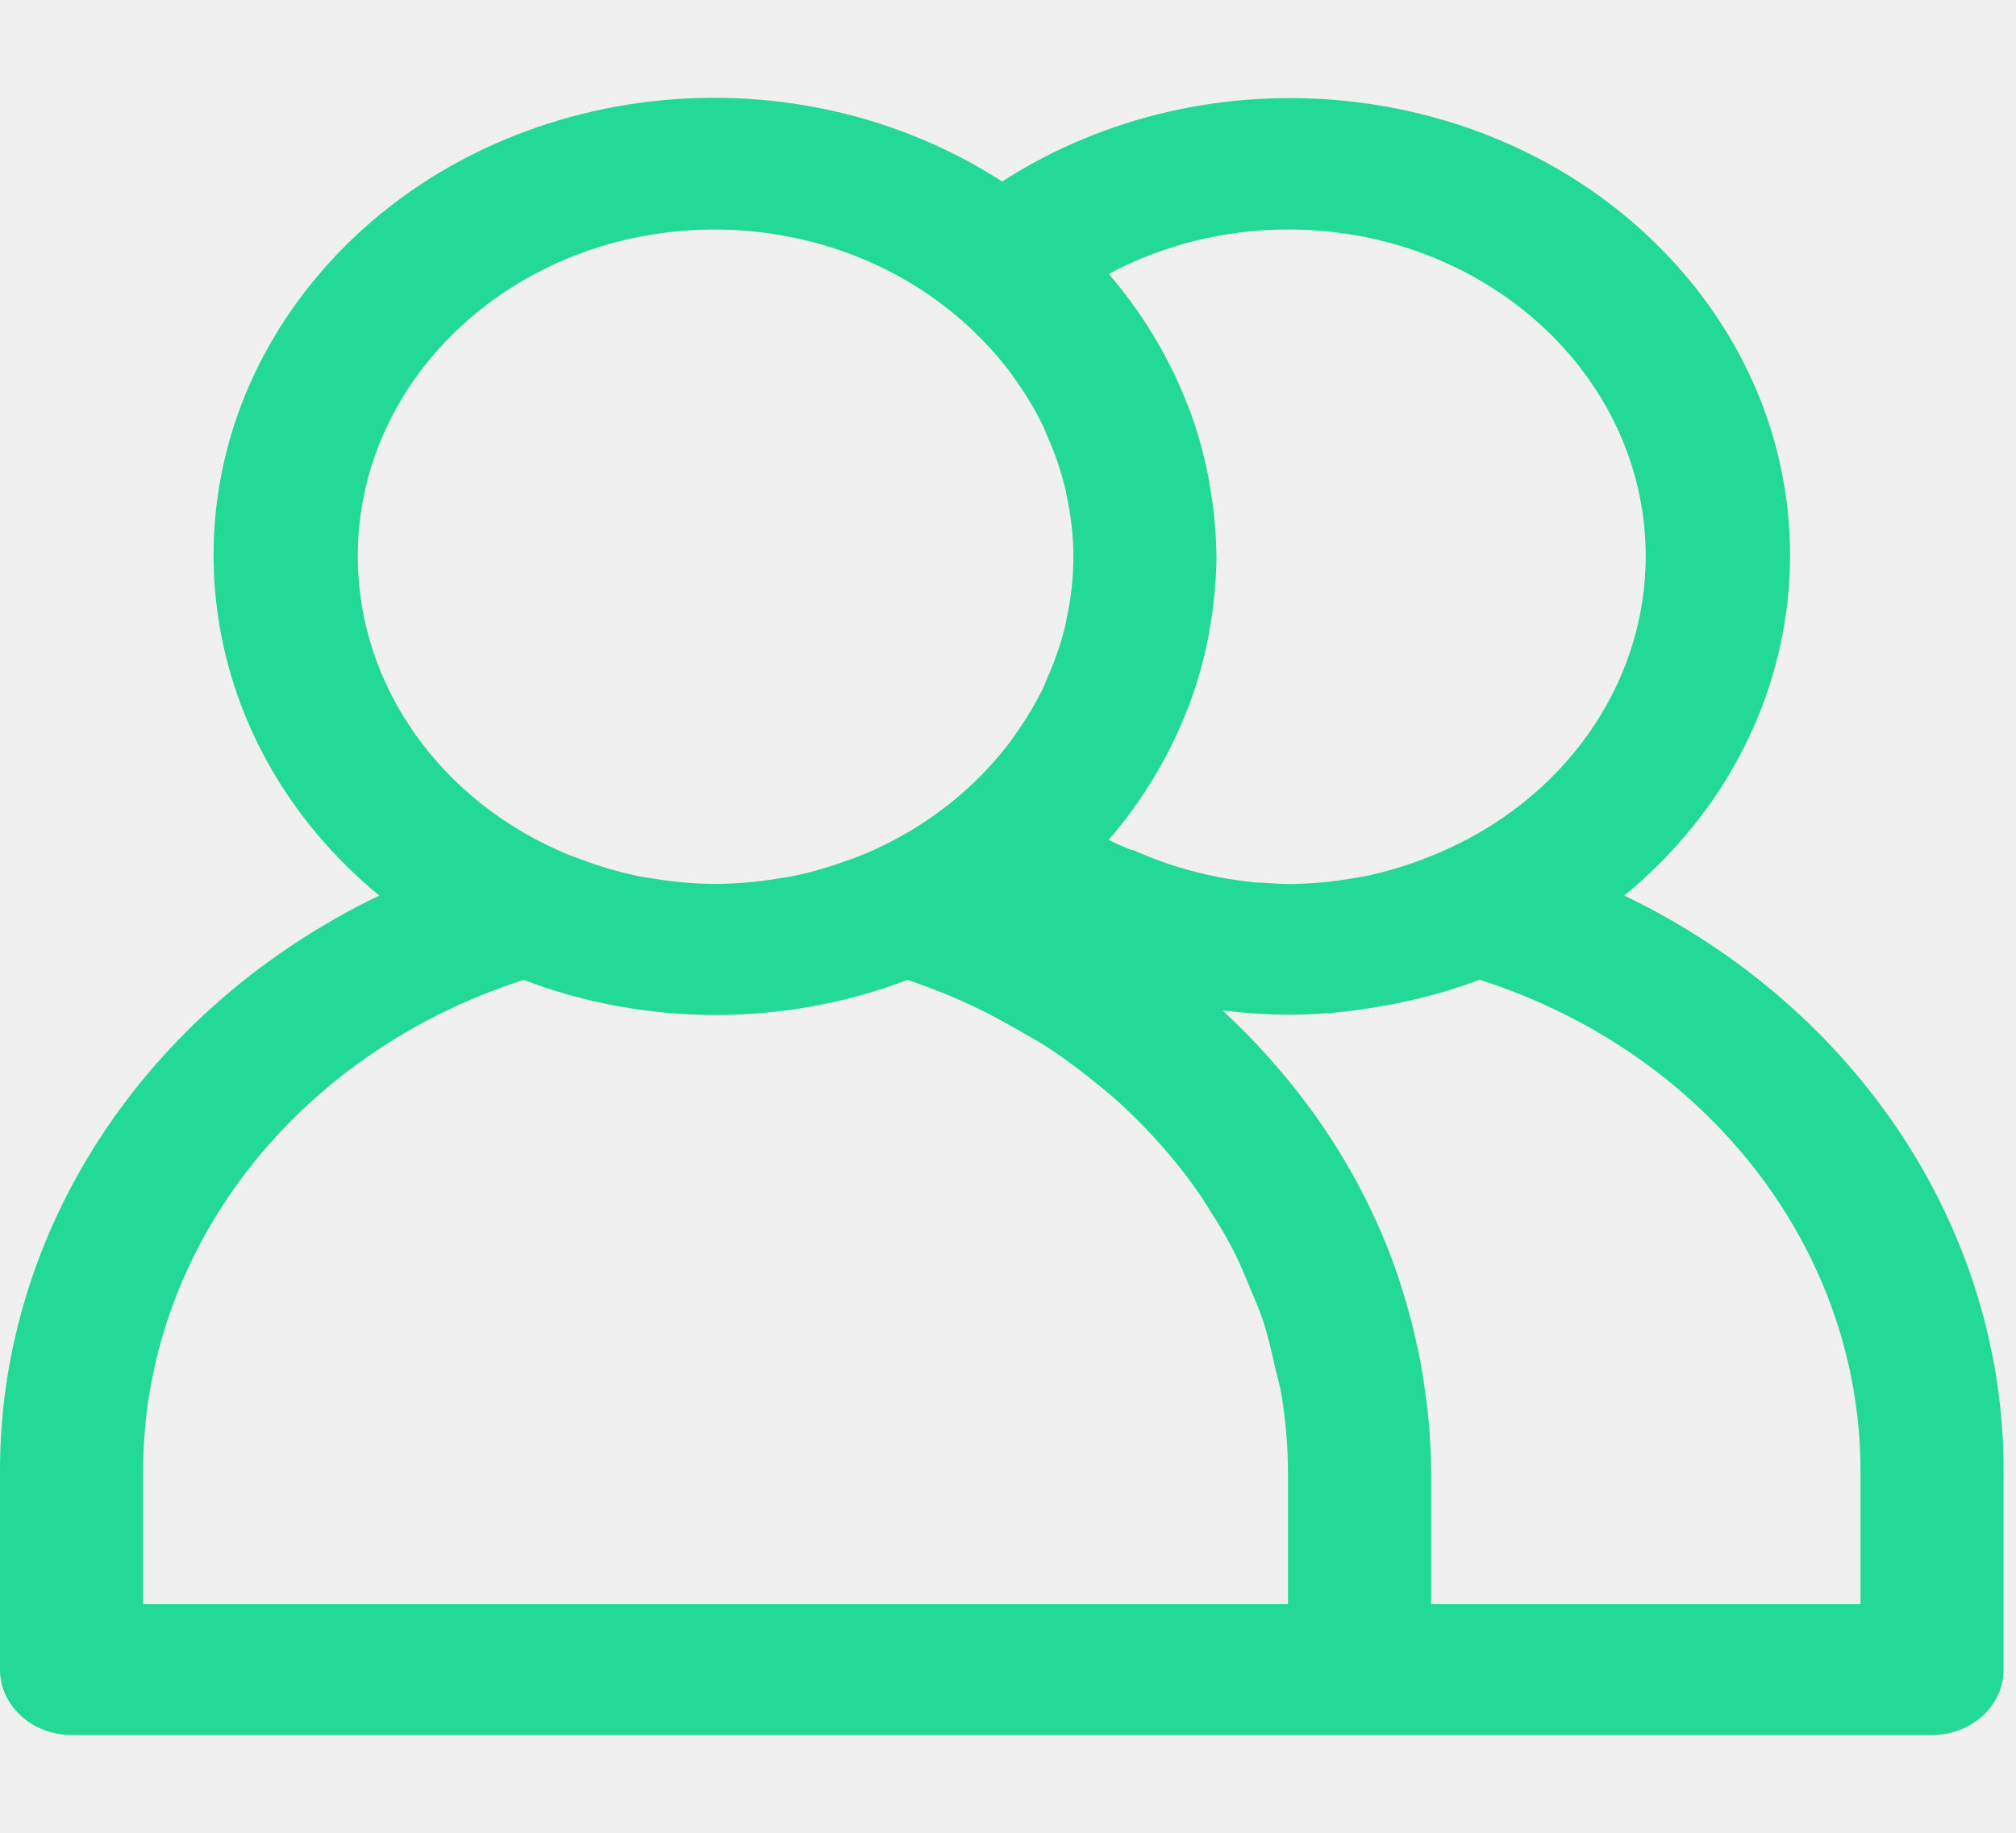
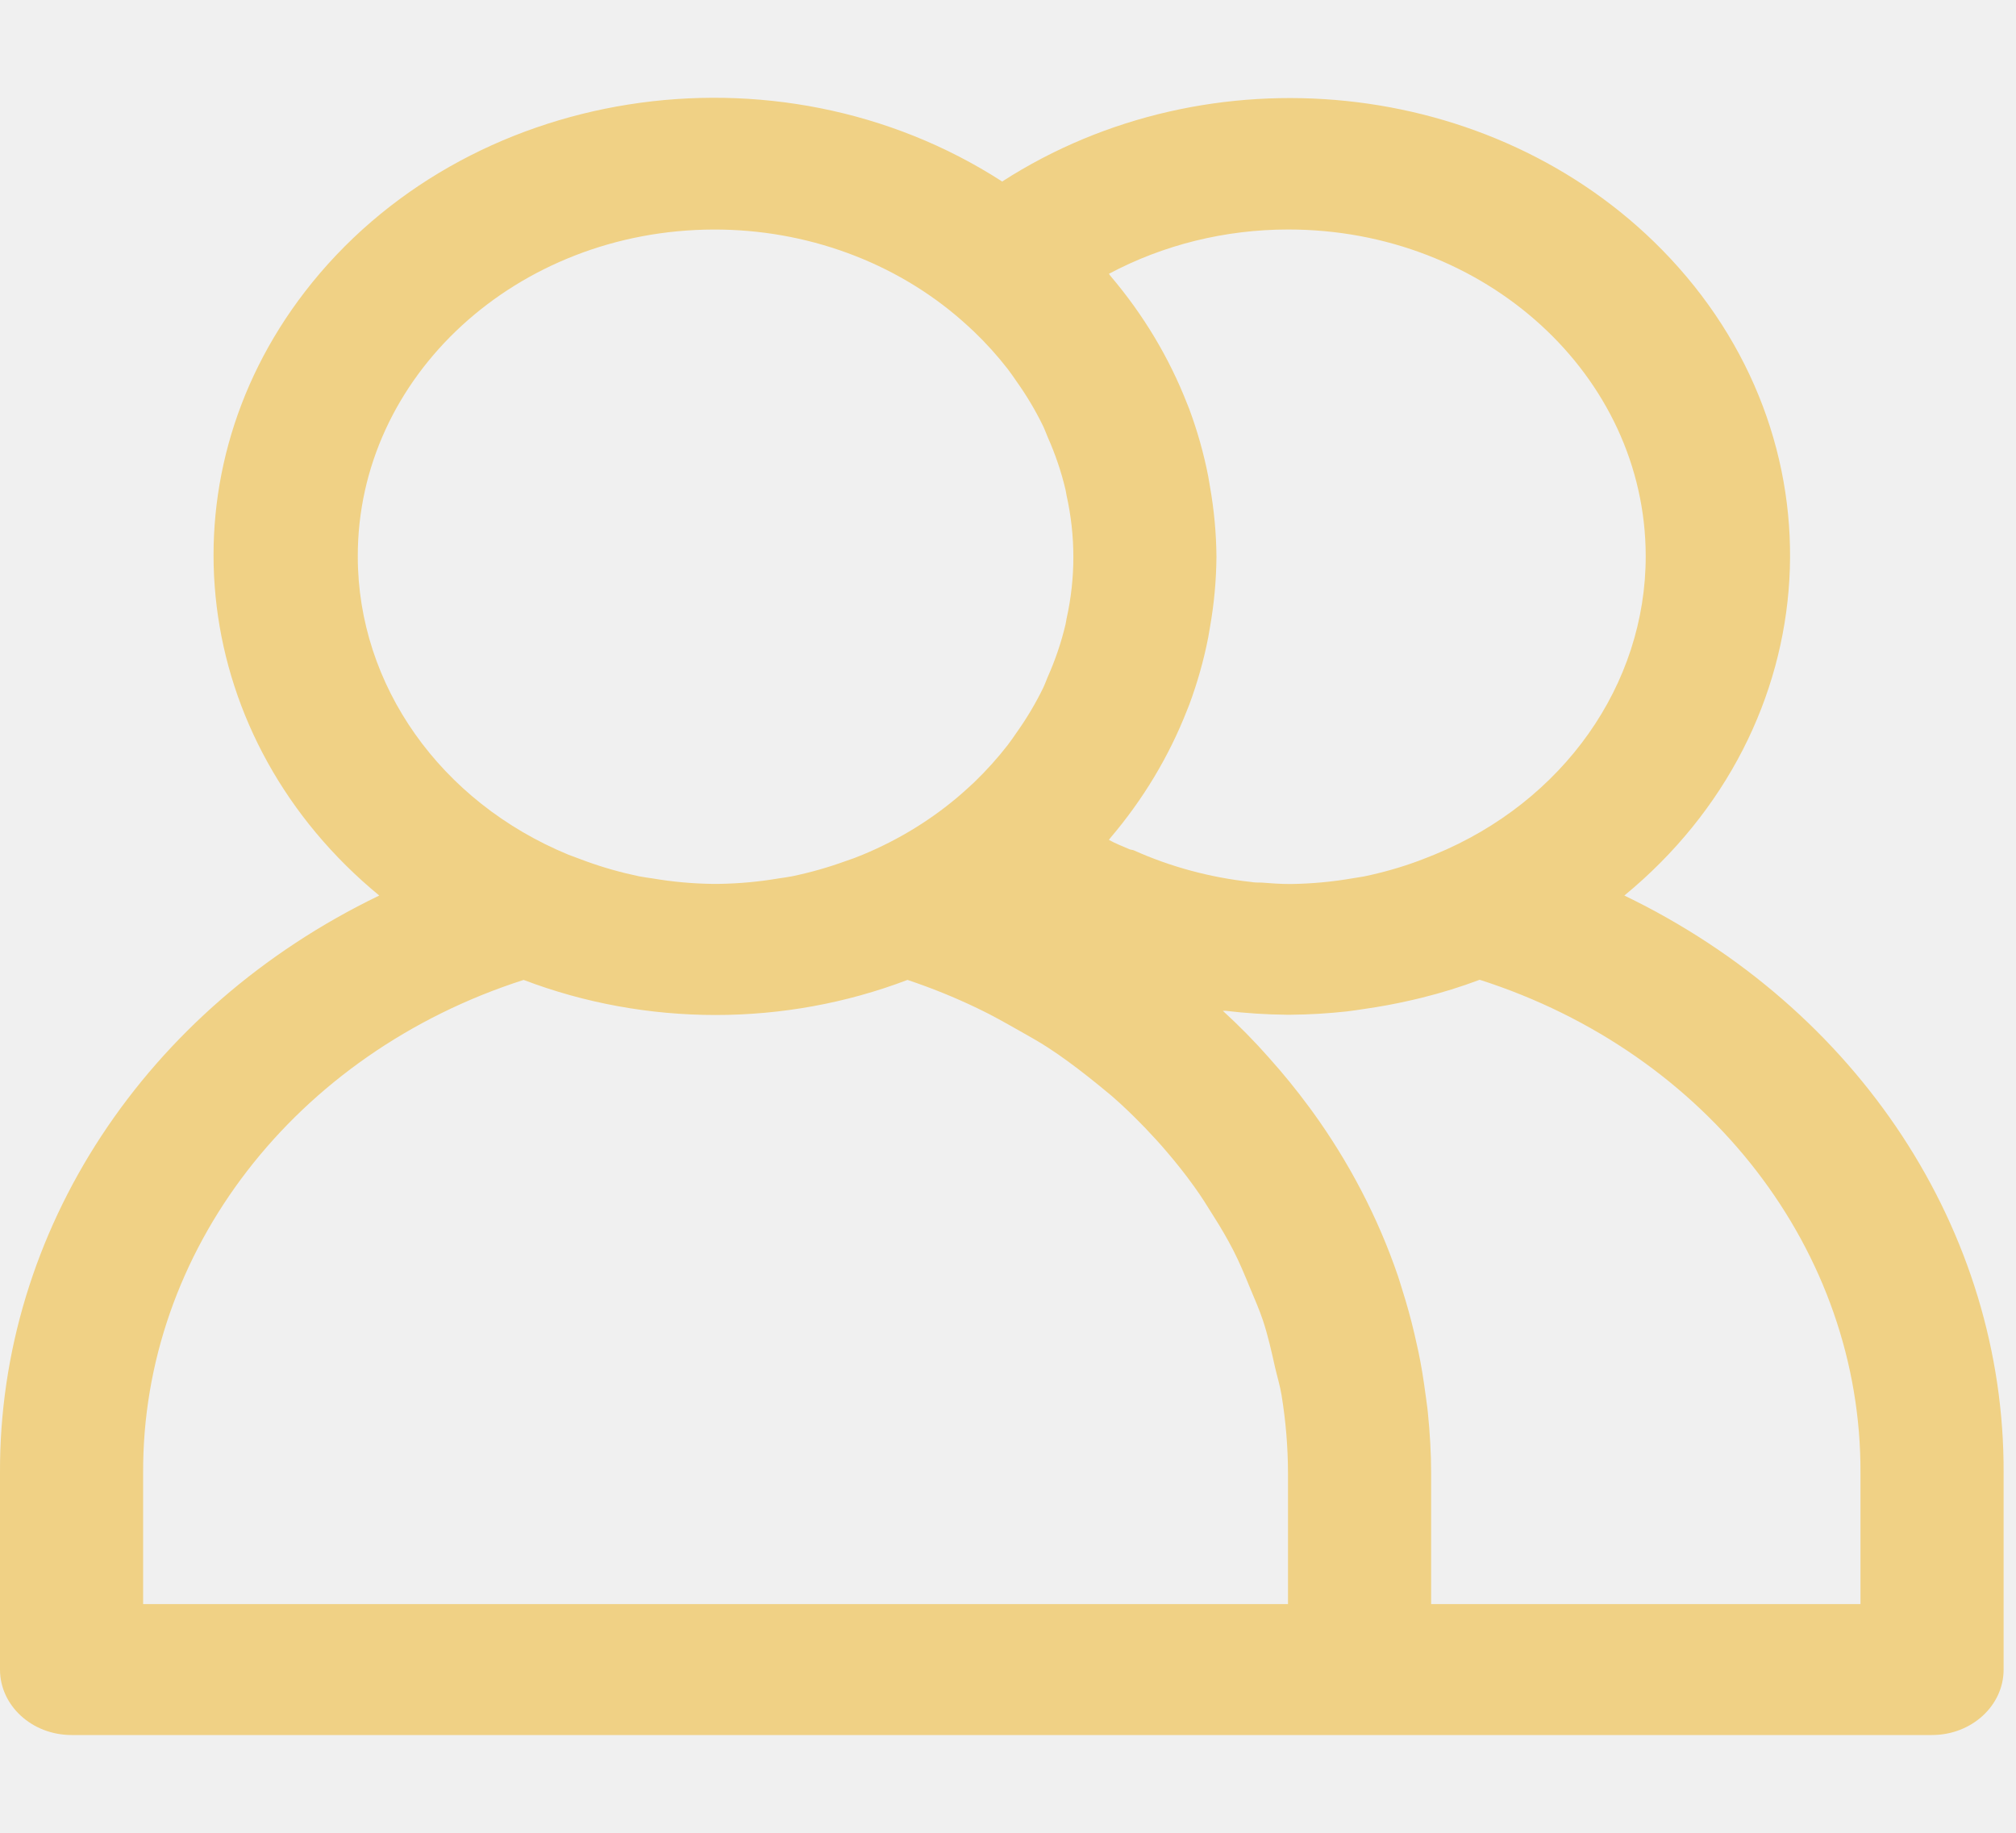
<svg xmlns="http://www.w3.org/2000/svg" width="55" height="50" viewBox="0 0 55 50" fill="none">
  <g clipPath="url(#clip0)">
-     <path d="M44.315 24.431C49.917 19.824 50.376 11.935 45.34 6.811C40.721 2.111 32.989 1.313 27.341 4.952C21.183 0.978 12.669 2.321 8.323 7.953C4.336 13.121 5.205 20.201 10.347 24.431C3.958 27.511 -0.029 33.584 0 40.19V45.547C0 46.533 0.874 47.333 1.952 47.333H52.709C53.788 47.333 54.662 46.533 54.662 45.547V40.19C54.691 33.584 50.703 27.511 44.315 24.431ZM35.14 6.261C40.523 6.256 44.892 10.243 44.898 15.168C44.902 18.679 42.652 21.866 39.151 23.308C39.001 23.37 38.851 23.427 38.699 23.486C38.217 23.664 37.72 23.805 37.213 23.91C37.115 23.929 37.018 23.94 36.918 23.958C36.352 24.057 35.777 24.11 35.2 24.117C34.94 24.117 34.679 24.099 34.419 24.078C34.322 24.078 34.224 24.078 34.126 24.06C33.017 23.94 31.938 23.649 30.934 23.199C30.898 23.183 30.854 23.184 30.817 23.17C30.622 23.085 30.427 23.01 30.253 22.913C30.269 22.895 30.279 22.876 30.294 22.858C31.189 21.806 31.895 20.63 32.385 19.374L32.445 19.224C32.668 18.624 32.841 18.01 32.963 17.386C32.98 17.295 32.994 17.208 33.01 17.11C33.123 16.475 33.182 15.833 33.187 15.19C33.182 14.548 33.122 13.907 33.01 13.274C32.994 13.181 32.98 13.095 32.963 12.997C32.841 12.373 32.668 11.759 32.445 11.159L32.385 11.009C31.895 9.754 31.189 8.578 30.294 7.526C30.279 7.508 30.269 7.488 30.253 7.47C31.736 6.679 33.422 6.261 35.14 6.261ZM9.761 15.19C9.747 10.272 14.095 6.274 19.472 6.262C21.992 6.256 24.417 7.144 26.236 8.74C26.349 8.84 26.46 8.94 26.57 9.044C26.905 9.365 27.214 9.708 27.495 10.07C27.581 10.181 27.659 10.299 27.739 10.413C28.012 10.797 28.251 11.2 28.455 11.618C28.504 11.72 28.541 11.824 28.584 11.926C28.79 12.388 28.952 12.866 29.068 13.354C29.082 13.408 29.086 13.461 29.098 13.517C29.345 14.625 29.345 15.768 29.098 16.877C29.086 16.933 29.082 16.986 29.068 17.04C28.952 17.528 28.79 18.006 28.584 18.468C28.541 18.57 28.504 18.674 28.455 18.775C28.251 19.193 28.012 19.595 27.739 19.979C27.659 20.093 27.581 20.211 27.495 20.322C27.214 20.684 26.905 21.027 26.57 21.349C26.46 21.452 26.349 21.552 26.236 21.652C25.445 22.341 24.534 22.904 23.54 23.316C23.382 23.382 23.222 23.443 23.06 23.495C22.589 23.666 22.105 23.803 21.611 23.906C21.488 23.931 21.361 23.945 21.236 23.965C20.706 24.055 20.169 24.104 19.63 24.113H19.415C18.876 24.105 18.338 24.055 17.808 23.965C17.683 23.945 17.556 23.931 17.433 23.906C16.94 23.803 16.455 23.666 15.985 23.495C15.823 23.436 15.663 23.375 15.505 23.316C12.012 21.874 9.766 18.695 9.761 15.19ZM35.14 43.761H3.905V40.19C3.876 34.139 8.044 28.736 14.286 26.733C17.637 28.009 21.407 28.009 24.758 26.733C25.41 26.951 26.045 27.208 26.659 27.503C27.065 27.694 27.44 27.911 27.831 28.131C28.084 28.276 28.342 28.417 28.586 28.576C28.963 28.82 29.318 29.086 29.668 29.36C29.892 29.538 30.115 29.717 30.326 29.895C30.648 30.174 30.95 30.468 31.241 30.77C31.45 30.988 31.653 31.21 31.846 31.438C32.102 31.738 32.346 32.045 32.572 32.361C32.768 32.629 32.941 32.908 33.113 33.186C33.309 33.493 33.488 33.801 33.652 34.12C33.816 34.44 33.961 34.79 34.101 35.131C34.224 35.427 34.355 35.722 34.456 36.024C34.593 36.438 34.689 36.867 34.784 37.295C34.843 37.549 34.919 37.797 34.962 38.054C35.078 38.761 35.137 39.475 35.139 40.19V43.761H35.14ZM50.757 43.761H39.044V40.19C39.044 39.631 39.009 39.077 38.954 38.529C38.939 38.368 38.911 38.209 38.892 38.049C38.839 37.654 38.779 37.263 38.697 36.876C38.661 36.71 38.624 36.544 38.585 36.377C38.492 35.98 38.383 35.586 38.259 35.195C38.218 35.067 38.181 34.936 38.138 34.809C37.592 33.211 36.799 31.692 35.786 30.297L35.71 30.195C35.374 29.739 35.015 29.298 34.634 28.872L34.62 28.856C34.23 28.413 33.806 27.983 33.361 27.576C33.387 27.576 33.414 27.576 33.441 27.576C33.992 27.642 34.547 27.678 35.103 27.683H35.21C35.724 27.679 36.238 27.648 36.748 27.592C36.908 27.574 37.067 27.547 37.227 27.524C37.642 27.465 38.052 27.39 38.457 27.297C38.572 27.27 38.689 27.245 38.806 27.215C39.337 27.083 39.859 26.921 40.368 26.729C46.615 28.73 50.786 34.136 50.757 40.19V43.761H50.757Z" fill="#23D997" />
+     <path d="M44.315 24.431C49.917 19.824 50.376 11.935 45.34 6.811C40.721 2.111 32.989 1.313 27.341 4.952C21.183 0.978 12.669 2.321 8.323 7.953C4.336 13.121 5.205 20.201 10.347 24.431C3.958 27.511 -0.029 33.584 0 40.19V45.547C0 46.533 0.874 47.333 1.952 47.333H52.709C53.788 47.333 54.662 46.533 54.662 45.547V40.19C54.691 33.584 50.703 27.511 44.315 24.431ZM35.14 6.261C40.523 6.256 44.892 10.243 44.898 15.168C44.902 18.679 42.652 21.866 39.151 23.308C39.001 23.37 38.851 23.427 38.699 23.486C38.217 23.664 37.72 23.805 37.213 23.91C37.115 23.929 37.018 23.94 36.918 23.958C36.352 24.057 35.777 24.11 35.2 24.117C34.94 24.117 34.679 24.099 34.419 24.078C34.322 24.078 34.224 24.078 34.126 24.06C33.017 23.94 31.938 23.649 30.934 23.199C30.898 23.183 30.854 23.184 30.817 23.17C30.622 23.085 30.427 23.01 30.253 22.913C30.269 22.895 30.279 22.876 30.294 22.858C31.189 21.806 31.895 20.63 32.385 19.374L32.445 19.224C32.668 18.624 32.841 18.01 32.963 17.386C32.98 17.295 32.994 17.208 33.01 17.11C33.123 16.475 33.182 15.833 33.187 15.19C33.182 14.548 33.122 13.907 33.01 13.274C32.994 13.181 32.98 13.095 32.963 12.997C32.841 12.373 32.668 11.759 32.445 11.159L32.385 11.009C31.895 9.754 31.189 8.578 30.294 7.526C30.279 7.508 30.269 7.488 30.253 7.47C31.736 6.679 33.422 6.261 35.14 6.261ZM9.761 15.19C9.747 10.272 14.095 6.274 19.472 6.262C21.992 6.256 24.417 7.144 26.236 8.74C26.349 8.84 26.46 8.94 26.57 9.044C26.905 9.365 27.214 9.708 27.495 10.07C27.581 10.181 27.659 10.299 27.739 10.413C28.012 10.797 28.251 11.2 28.455 11.618C28.504 11.72 28.541 11.824 28.584 11.926C28.79 12.388 28.952 12.866 29.068 13.354C29.082 13.408 29.086 13.461 29.098 13.517C29.345 14.625 29.345 15.768 29.098 16.877C29.086 16.933 29.082 16.986 29.068 17.04C28.952 17.528 28.79 18.006 28.584 18.468C28.541 18.57 28.504 18.674 28.455 18.775C28.251 19.193 28.012 19.595 27.739 19.979C27.659 20.093 27.581 20.211 27.495 20.322C27.214 20.684 26.905 21.027 26.57 21.349C26.46 21.452 26.349 21.552 26.236 21.652C25.445 22.341 24.534 22.904 23.54 23.316C23.382 23.382 23.222 23.443 23.06 23.495C22.589 23.666 22.105 23.803 21.611 23.906C21.488 23.931 21.361 23.945 21.236 23.965C20.706 24.055 20.169 24.104 19.63 24.113H19.415C18.876 24.105 18.338 24.055 17.808 23.965C17.683 23.945 17.556 23.931 17.433 23.906C16.94 23.803 16.455 23.666 15.985 23.495C15.823 23.436 15.663 23.375 15.505 23.316C12.012 21.874 9.766 18.695 9.761 15.19ZM35.14 43.761H3.905V40.19C3.876 34.139 8.044 28.736 14.286 26.733C17.637 28.009 21.407 28.009 24.758 26.733C25.41 26.951 26.045 27.208 26.659 27.503C27.065 27.694 27.44 27.911 27.831 28.131C28.084 28.276 28.342 28.417 28.586 28.576C28.963 28.82 29.318 29.086 29.668 29.36C29.892 29.538 30.115 29.717 30.326 29.895C30.648 30.174 30.95 30.468 31.241 30.77C31.45 30.988 31.653 31.21 31.846 31.438C32.102 31.738 32.346 32.045 32.572 32.361C32.768 32.629 32.941 32.908 33.113 33.186C33.309 33.493 33.488 33.801 33.652 34.12C33.816 34.44 33.961 34.79 34.101 35.131C34.224 35.427 34.355 35.722 34.456 36.024C34.593 36.438 34.689 36.867 34.784 37.295C34.843 37.549 34.919 37.797 34.962 38.054C35.078 38.761 35.137 39.475 35.139 40.19V43.761H35.14ZM50.757 43.761H39.044V40.19C39.044 39.631 39.009 39.077 38.954 38.529C38.939 38.368 38.911 38.209 38.892 38.049C38.839 37.654 38.779 37.263 38.697 36.876C38.661 36.71 38.624 36.544 38.585 36.377C38.492 35.98 38.383 35.586 38.259 35.195C38.218 35.067 38.181 34.936 38.138 34.809C37.592 33.211 36.799 31.692 35.786 30.297L35.71 30.195C35.374 29.739 35.015 29.298 34.634 28.872L34.62 28.856C34.23 28.413 33.806 27.983 33.361 27.576C33.387 27.576 33.414 27.576 33.441 27.576C33.992 27.642 34.547 27.678 35.103 27.683H35.21C35.724 27.679 36.238 27.648 36.748 27.592C36.908 27.574 37.067 27.547 37.227 27.524C37.642 27.465 38.052 27.39 38.457 27.297C38.572 27.27 38.689 27.245 38.806 27.215C39.337 27.083 39.859 26.921 40.368 26.729C46.615 28.73 50.786 34.136 50.757 40.19V43.761H50.757Z" fill="#f0d185" />
  </g>
  <defs>
    <clipPath id="clip0">
      <rect width="54.662" height="50" fill="white" />
    </clipPath>
  </defs>
</svg>
